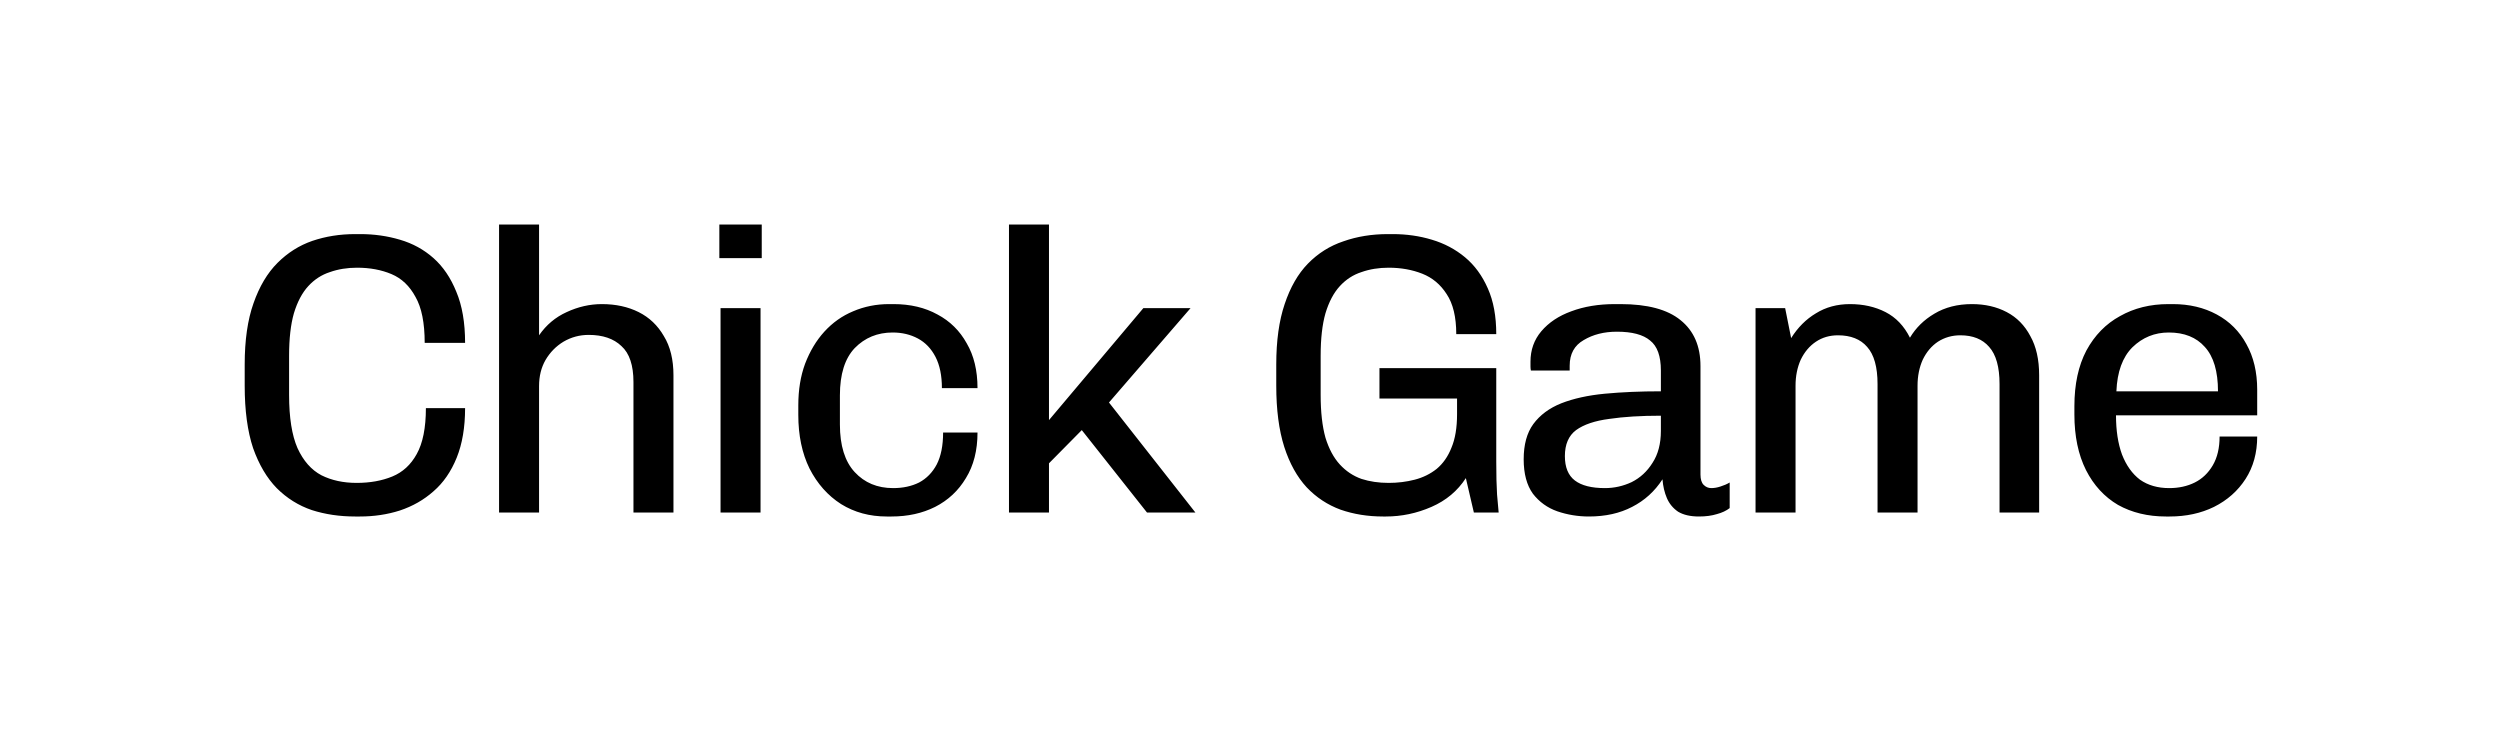
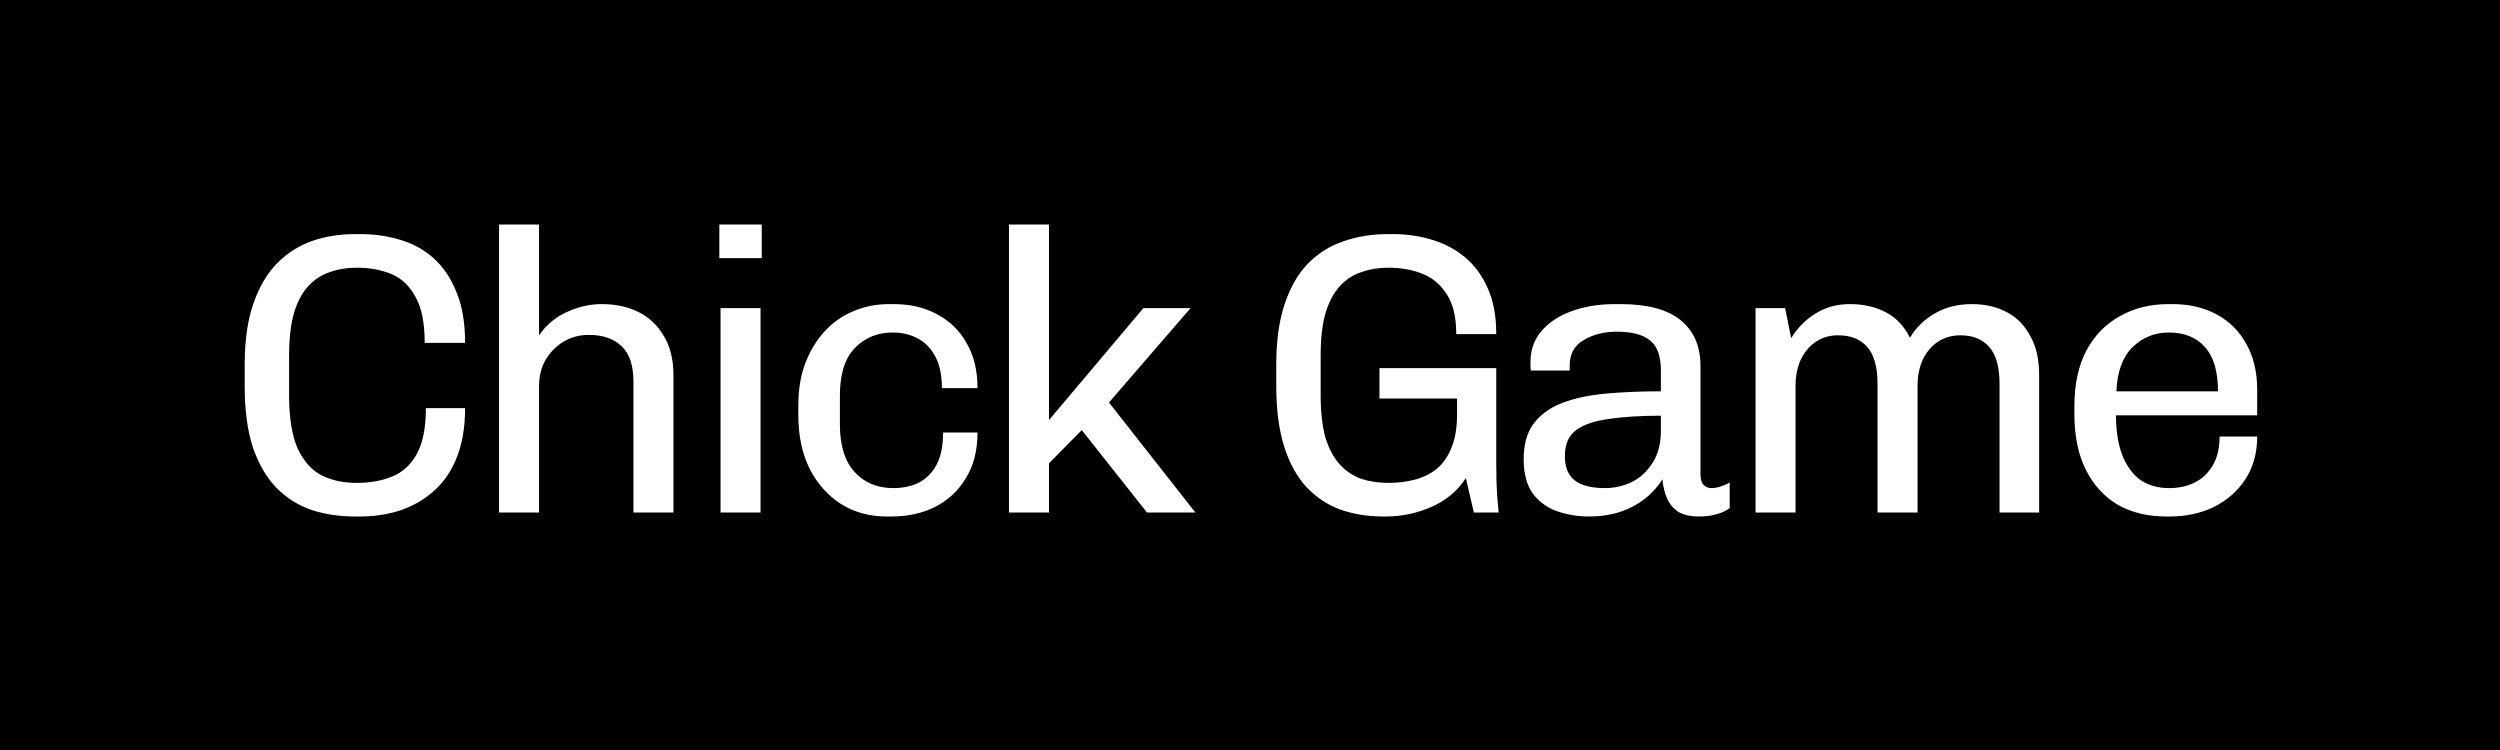
<svg xmlns="http://www.w3.org/2000/svg" width="400" height="120" viewBox="0 0 400 120" fill="none">
-   <rect width="400" height="120" fill="white" />
-   <path d="M56.815 82.64C54.34 82.64 52.036 82.299 49.903 81.616C47.769 80.891 45.892 79.717 44.271 78.096C42.692 76.475 41.433 74.341 40.495 71.696C39.599 69.008 39.151 65.68 39.151 61.712V58.32C39.151 54.437 39.62 51.173 40.559 48.528C41.497 45.84 42.777 43.685 44.399 42.064C46.02 40.443 47.876 39.269 49.967 38.544C52.1 37.819 54.383 37.456 56.815 37.456H57.647C59.865 37.456 61.977 37.755 63.983 38.352C66.031 38.949 67.823 39.931 69.359 41.296C70.895 42.661 72.111 44.453 73.007 46.672C73.945 48.891 74.415 51.621 74.415 54.864H67.951C67.951 51.664 67.46 49.211 66.479 47.504C65.54 45.755 64.26 44.539 62.639 43.856C61.017 43.173 59.183 42.832 57.135 42.832C55.556 42.832 54.105 43.067 52.783 43.536C51.46 43.963 50.308 44.709 49.327 45.776C48.345 46.843 47.577 48.293 47.023 50.128C46.511 51.92 46.255 54.181 46.255 56.912V63.184C46.255 66.811 46.703 69.648 47.599 71.696C48.537 73.744 49.817 75.195 51.439 76.048C53.06 76.859 54.937 77.264 57.071 77.264C59.204 77.264 61.103 76.923 62.767 76.24C64.431 75.557 65.732 74.363 66.671 72.656C67.652 70.907 68.143 68.453 68.143 65.296H74.415C74.415 68.368 73.967 71.013 73.071 73.232C72.175 75.451 70.937 77.243 69.359 78.608C67.823 79.973 66.031 80.997 63.983 81.68C61.977 82.32 59.844 82.64 57.583 82.64H56.815ZM79.85 82V35.92H86.25V53.648C87.402 51.984 88.874 50.747 90.666 49.936C92.5 49.083 94.378 48.656 96.298 48.656C98.516 48.656 100.479 49.083 102.186 49.936C103.892 50.789 105.236 52.069 106.218 53.776C107.242 55.44 107.754 57.531 107.754 60.048V82H101.354V61.136C101.354 58.448 100.714 56.528 99.434 55.376C98.196 54.181 96.447 53.584 94.186 53.584C92.735 53.584 91.391 53.947 90.154 54.672C88.959 55.397 87.999 56.379 87.274 57.616C86.591 58.811 86.25 60.197 86.25 61.776V82H79.85ZM115.287 82V49.296H121.687V82H115.287ZM115.095 41.296V35.92H121.879V41.296H115.095ZM141.873 82.64C139.143 82.64 136.711 81.979 134.577 80.656C132.444 79.291 130.759 77.392 129.521 74.96C128.327 72.528 127.729 69.669 127.729 66.384V64.848C127.729 62.373 128.092 60.155 128.817 58.192C129.585 56.187 130.609 54.48 131.889 53.072C133.212 51.621 134.748 50.533 136.497 49.808C138.289 49.04 140.209 48.656 142.257 48.656H142.961C145.649 48.656 147.996 49.211 150.001 50.32C152.007 51.387 153.564 52.923 154.673 54.928C155.825 56.891 156.401 59.28 156.401 62.096H150.705C150.705 60.091 150.364 58.427 149.681 57.104C148.999 55.781 148.06 54.8 146.865 54.16C145.671 53.52 144.327 53.2 142.833 53.2C140.401 53.2 138.375 54.032 136.753 55.696C135.175 57.36 134.385 59.877 134.385 63.248V67.92C134.385 71.291 135.175 73.829 136.753 75.536C138.332 77.243 140.38 78.096 142.897 78.096C144.476 78.096 145.863 77.797 147.057 77.2C148.252 76.56 149.191 75.6 149.873 74.32C150.556 72.997 150.897 71.291 150.897 69.2H156.401C156.401 72.059 155.783 74.491 154.545 76.496C153.351 78.501 151.708 80.037 149.617 81.104C147.569 82.128 145.244 82.64 142.641 82.64H141.873ZM161.437 82V35.92H167.837V67.216L182.941 49.296H190.493L177.437 64.4L191.261 82H183.517L173.085 68.816L167.837 74.128V82H161.437ZM221.289 82.64C218.857 82.64 216.595 82.277 214.505 81.552C212.414 80.784 210.601 79.589 209.065 77.968C207.529 76.304 206.334 74.149 205.481 71.504C204.627 68.816 204.201 65.552 204.201 61.712V58.32C204.201 54.523 204.649 51.301 205.545 48.656C206.441 45.968 207.678 43.813 209.257 42.192C210.878 40.528 212.777 39.333 214.953 38.608C217.129 37.84 219.497 37.456 222.057 37.456H222.825C225.043 37.456 227.134 37.755 229.097 38.352C231.102 38.949 232.873 39.888 234.409 41.168C235.945 42.448 237.161 44.112 238.057 46.16C238.953 48.165 239.401 50.597 239.401 53.456H233.001C233.001 50.725 232.489 48.592 231.465 47.056C230.483 45.52 229.182 44.432 227.561 43.792C225.939 43.152 224.147 42.832 222.185 42.832C220.606 42.832 219.155 43.067 217.833 43.536C216.51 43.963 215.358 44.709 214.377 45.776C213.395 46.843 212.627 48.293 212.073 50.128C211.561 51.92 211.305 54.181 211.305 56.912V63.184C211.305 65.915 211.561 68.197 212.073 70.032C212.627 71.824 213.395 73.253 214.377 74.32C215.358 75.387 216.51 76.155 217.833 76.624C219.155 77.051 220.606 77.264 222.185 77.264C223.635 77.264 225.022 77.093 226.345 76.752C227.667 76.411 228.841 75.835 229.865 75.024C230.889 74.171 231.678 73.04 232.233 71.632C232.83 70.224 233.129 68.432 233.129 66.256V63.76H220.713V58.896H239.401V73.872C239.401 76.005 239.443 77.755 239.529 79.12C239.657 80.485 239.742 81.445 239.785 82H235.817L234.537 76.496C233.214 78.544 231.379 80.08 229.033 81.104C226.686 82.128 224.254 82.64 221.737 82.64H221.289ZM254.221 82.64C252.472 82.64 250.787 82.363 249.165 81.808C247.587 81.253 246.285 80.315 245.261 78.992C244.28 77.627 243.789 75.792 243.789 73.488C243.789 71.141 244.301 69.264 245.325 67.856C246.392 66.405 247.885 65.296 249.805 64.528C251.768 63.76 254.093 63.248 256.781 62.992C259.512 62.736 262.499 62.608 265.741 62.608V59.28C265.741 56.976 265.165 55.376 264.013 54.48C262.904 53.541 261.133 53.072 258.701 53.072C256.653 53.072 254.883 53.52 253.389 54.416C251.896 55.269 251.149 56.635 251.149 58.512V59.28H244.941C244.899 59.067 244.877 58.853 244.877 58.64C244.877 58.384 244.877 58.128 244.877 57.872C244.877 55.995 245.453 54.373 246.605 53.008C247.8 51.6 249.4 50.533 251.405 49.808C253.453 49.04 255.779 48.656 258.381 48.656H259.277C263.587 48.656 266.787 49.509 268.877 51.216C271.011 52.923 272.077 55.376 272.077 58.576V75.92C272.077 76.688 272.248 77.243 272.589 77.584C272.931 77.925 273.336 78.096 273.805 78.096C274.275 78.096 274.765 78.011 275.277 77.84C275.832 77.669 276.323 77.456 276.749 77.2V81.296C276.195 81.723 275.512 82.043 274.701 82.256C273.891 82.512 272.931 82.64 271.821 82.64C270.456 82.64 269.347 82.384 268.493 81.872C267.683 81.317 267.085 80.592 266.701 79.696C266.317 78.8 266.083 77.797 265.997 76.688C264.76 78.608 263.139 80.08 261.133 81.104C259.171 82.128 256.867 82.64 254.221 82.64ZM256.781 78.096C258.275 78.096 259.704 77.776 261.069 77.136C262.435 76.453 263.544 75.429 264.397 74.064C265.293 72.699 265.741 70.992 265.741 68.944V66.512C262.541 66.512 259.789 66.683 257.485 67.024C255.181 67.323 253.411 67.92 252.173 68.816C250.979 69.712 250.381 71.099 250.381 72.976C250.381 74.768 250.915 76.069 251.981 76.88C253.048 77.691 254.648 78.096 256.781 78.096ZM280.887 82V49.296H285.623L286.583 54.096C287.65 52.389 288.973 51.067 290.551 50.128C292.13 49.147 293.943 48.656 295.991 48.656C298.125 48.656 300.023 49.083 301.687 49.936C303.351 50.789 304.653 52.155 305.591 54.032C306.53 52.453 307.831 51.173 309.495 50.192C311.202 49.168 313.207 48.656 315.511 48.656C317.602 48.656 319.458 49.083 321.079 49.936C322.701 50.789 323.959 52.069 324.855 53.776C325.794 55.44 326.263 57.531 326.263 60.048V82H319.927V61.456C319.927 58.725 319.373 56.741 318.263 55.504C317.197 54.267 315.661 53.648 313.655 53.648C312.333 53.648 311.138 53.989 310.071 54.672C309.047 55.355 308.237 56.315 307.639 57.552C307.085 58.789 306.807 60.176 306.807 61.712V82H300.407V61.456C300.407 58.725 299.853 56.741 298.743 55.504C297.677 54.267 296.119 53.648 294.071 53.648C292.749 53.648 291.575 53.989 290.551 54.672C289.527 55.355 288.717 56.315 288.119 57.552C287.565 58.789 287.287 60.176 287.287 61.712V82H280.887ZM346.559 82.64C343.657 82.64 341.097 82.021 338.879 80.784C336.703 79.504 334.996 77.648 333.759 75.216C332.521 72.741 331.903 69.776 331.903 66.32V64.976C331.903 61.477 332.543 58.512 333.823 56.08C335.145 53.648 336.937 51.813 339.199 50.576C341.46 49.296 344.041 48.656 346.943 48.656H347.647C350.292 48.656 352.639 49.211 354.687 50.32C356.735 51.429 358.313 53.008 359.423 55.056C360.575 57.104 361.151 59.536 361.151 62.352V66.448H338.559C338.559 68.88 338.879 70.971 339.519 72.72C340.201 74.469 341.161 75.813 342.399 76.752C343.679 77.648 345.236 78.096 347.071 78.096C348.607 78.096 349.972 77.797 351.167 77.2C352.361 76.603 353.321 75.685 354.047 74.448C354.772 73.211 355.135 71.675 355.135 69.84H361.151C361.151 72.443 360.532 74.704 359.295 76.624C358.057 78.544 356.372 80.037 354.239 81.104C352.148 82.128 349.78 82.64 347.135 82.64H346.559ZM338.623 62.608H354.879C354.879 59.408 354.175 57.04 352.767 55.504C351.401 53.968 349.481 53.2 347.007 53.2C344.745 53.2 342.804 53.989 341.183 55.568C339.604 57.147 338.751 59.493 338.623 62.608Z" fill="black" />
+   <rect width="400" height="120" fill="black" />
+   <path d="M56.815 82.64C54.34 82.64 52.036 82.299 49.903 81.616C47.769 80.891 45.892 79.717 44.271 78.096C42.692 76.475 41.433 74.341 40.495 71.696C39.599 69.008 39.151 65.68 39.151 61.712V58.32C39.151 54.437 39.62 51.173 40.559 48.528C41.497 45.84 42.777 43.685 44.399 42.064C46.02 40.443 47.876 39.269 49.967 38.544C52.1 37.819 54.383 37.456 56.815 37.456H57.647C59.865 37.456 61.977 37.755 63.983 38.352C66.031 38.949 67.823 39.931 69.359 41.296C70.895 42.661 72.111 44.453 73.007 46.672C73.945 48.891 74.415 51.621 74.415 54.864H67.951C67.951 51.664 67.46 49.211 66.479 47.504C65.54 45.755 64.26 44.539 62.639 43.856C61.017 43.173 59.183 42.832 57.135 42.832C55.556 42.832 54.105 43.067 52.783 43.536C51.46 43.963 50.308 44.709 49.327 45.776C48.345 46.843 47.577 48.293 47.023 50.128C46.511 51.92 46.255 54.181 46.255 56.912V63.184C46.255 66.811 46.703 69.648 47.599 71.696C48.537 73.744 49.817 75.195 51.439 76.048C53.06 76.859 54.937 77.264 57.071 77.264C59.204 77.264 61.103 76.923 62.767 76.24C64.431 75.557 65.732 74.363 66.671 72.656C67.652 70.907 68.143 68.453 68.143 65.296H74.415C74.415 68.368 73.967 71.013 73.071 73.232C72.175 75.451 70.937 77.243 69.359 78.608C67.823 79.973 66.031 80.997 63.983 81.68C61.977 82.32 59.844 82.64 57.583 82.64H56.815ZM79.85 82V35.92H86.25V53.648C87.402 51.984 88.874 50.747 90.666 49.936C92.5 49.083 94.378 48.656 96.298 48.656C98.516 48.656 100.479 49.083 102.186 49.936C103.892 50.789 105.236 52.069 106.218 53.776C107.242 55.44 107.754 57.531 107.754 60.048V82H101.354V61.136C101.354 58.448 100.714 56.528 99.434 55.376C98.196 54.181 96.447 53.584 94.186 53.584C92.735 53.584 91.391 53.947 90.154 54.672C88.959 55.397 87.999 56.379 87.274 57.616C86.591 58.811 86.25 60.197 86.25 61.776V82H79.85ZM115.287 82V49.296H121.687V82H115.287ZM115.095 41.296V35.92H121.879V41.296H115.095ZM141.873 82.64C139.143 82.64 136.711 81.979 134.577 80.656C132.444 79.291 130.759 77.392 129.521 74.96C128.327 72.528 127.729 69.669 127.729 66.384V64.848C127.729 62.373 128.092 60.155 128.817 58.192C129.585 56.187 130.609 54.48 131.889 53.072C133.212 51.621 134.748 50.533 136.497 49.808C138.289 49.04 140.209 48.656 142.257 48.656H142.961C145.649 48.656 147.996 49.211 150.001 50.32C152.007 51.387 153.564 52.923 154.673 54.928C155.825 56.891 156.401 59.28 156.401 62.096H150.705C150.705 60.091 150.364 58.427 149.681 57.104C148.999 55.781 148.06 54.8 146.865 54.16C145.671 53.52 144.327 53.2 142.833 53.2C140.401 53.2 138.375 54.032 136.753 55.696C135.175 57.36 134.385 59.877 134.385 63.248V67.92C134.385 71.291 135.175 73.829 136.753 75.536C138.332 77.243 140.38 78.096 142.897 78.096C144.476 78.096 145.863 77.797 147.057 77.2C148.252 76.56 149.191 75.6 149.873 74.32C150.556 72.997 150.897 71.291 150.897 69.2H156.401C156.401 72.059 155.783 74.491 154.545 76.496C153.351 78.501 151.708 80.037 149.617 81.104C147.569 82.128 145.244 82.64 142.641 82.64H141.873ZM161.437 82V35.92H167.837V67.216L182.941 49.296H190.493L177.437 64.4L191.261 82H183.517L173.085 68.816L167.837 74.128V82H161.437ZM221.289 82.64C218.857 82.64 216.595 82.277 214.505 81.552C212.414 80.784 210.601 79.589 209.065 77.968C207.529 76.304 206.334 74.149 205.481 71.504C204.627 68.816 204.201 65.552 204.201 61.712V58.32C204.201 54.523 204.649 51.301 205.545 48.656C206.441 45.968 207.678 43.813 209.257 42.192C210.878 40.528 212.777 39.333 214.953 38.608C217.129 37.84 219.497 37.456 222.057 37.456H222.825C225.043 37.456 227.134 37.755 229.097 38.352C231.102 38.949 232.873 39.888 234.409 41.168C235.945 42.448 237.161 44.112 238.057 46.16C238.953 48.165 239.401 50.597 239.401 53.456H233.001C233.001 50.725 232.489 48.592 231.465 47.056C230.483 45.52 229.182 44.432 227.561 43.792C225.939 43.152 224.147 42.832 222.185 42.832C220.606 42.832 219.155 43.067 217.833 43.536C216.51 43.963 215.358 44.709 214.377 45.776C213.395 46.843 212.627 48.293 212.073 50.128C211.561 51.92 211.305 54.181 211.305 56.912V63.184C211.305 65.915 211.561 68.197 212.073 70.032C212.627 71.824 213.395 73.253 214.377 74.32C215.358 75.387 216.51 76.155 217.833 76.624C219.155 77.051 220.606 77.264 222.185 77.264C223.635 77.264 225.022 77.093 226.345 76.752C227.667 76.411 228.841 75.835 229.865 75.024C230.889 74.171 231.678 73.04 232.233 71.632C232.83 70.224 233.129 68.432 233.129 66.256V63.76H220.713V58.896H239.401V73.872C239.401 76.005 239.443 77.755 239.529 79.12C239.657 80.485 239.742 81.445 239.785 82H235.817L234.537 76.496C233.214 78.544 231.379 80.08 229.033 81.104C226.686 82.128 224.254 82.64 221.737 82.64H221.289ZM254.221 82.64C252.472 82.64 250.787 82.363 249.165 81.808C247.587 81.253 246.285 80.315 245.261 78.992C244.28 77.627 243.789 75.792 243.789 73.488C243.789 71.141 244.301 69.264 245.325 67.856C246.392 66.405 247.885 65.296 249.805 64.528C251.768 63.76 254.093 63.248 256.781 62.992C259.512 62.736 262.499 62.608 265.741 62.608V59.28C265.741 56.976 265.165 55.376 264.013 54.48C262.904 53.541 261.133 53.072 258.701 53.072C256.653 53.072 254.883 53.52 253.389 54.416C251.896 55.269 251.149 56.635 251.149 58.512V59.28H244.941C244.899 59.067 244.877 58.853 244.877 58.64C244.877 58.384 244.877 58.128 244.877 57.872C244.877 55.995 245.453 54.373 246.605 53.008C247.8 51.6 249.4 50.533 251.405 49.808C253.453 49.04 255.779 48.656 258.381 48.656H259.277C263.587 48.656 266.787 49.509 268.877 51.216C271.011 52.923 272.077 55.376 272.077 58.576V75.92C272.077 76.688 272.248 77.243 272.589 77.584C272.931 77.925 273.336 78.096 273.805 78.096C274.275 78.096 274.765 78.011 275.277 77.84C275.832 77.669 276.323 77.456 276.749 77.2V81.296C276.195 81.723 275.512 82.043 274.701 82.256C273.891 82.512 272.931 82.64 271.821 82.64C270.456 82.64 269.347 82.384 268.493 81.872C267.683 81.317 267.085 80.592 266.701 79.696C266.317 78.8 266.083 77.797 265.997 76.688C264.76 78.608 263.139 80.08 261.133 81.104C259.171 82.128 256.867 82.64 254.221 82.64ZM256.781 78.096C258.275 78.096 259.704 77.776 261.069 77.136C262.435 76.453 263.544 75.429 264.397 74.064C265.293 72.699 265.741 70.992 265.741 68.944V66.512C262.541 66.512 259.789 66.683 257.485 67.024C255.181 67.323 253.411 67.92 252.173 68.816C250.979 69.712 250.381 71.099 250.381 72.976C250.381 74.768 250.915 76.069 251.981 76.88C253.048 77.691 254.648 78.096 256.781 78.096ZM280.887 82V49.296H285.623L286.583 54.096C287.65 52.389 288.973 51.067 290.551 50.128C292.13 49.147 293.943 48.656 295.991 48.656C298.125 48.656 300.023 49.083 301.687 49.936C303.351 50.789 304.653 52.155 305.591 54.032C306.53 52.453 307.831 51.173 309.495 50.192C311.202 49.168 313.207 48.656 315.511 48.656C317.602 48.656 319.458 49.083 321.079 49.936C322.701 50.789 323.959 52.069 324.855 53.776C325.794 55.44 326.263 57.531 326.263 60.048V82H319.927V61.456C319.927 58.725 319.373 56.741 318.263 55.504C317.197 54.267 315.661 53.648 313.655 53.648C312.333 53.648 311.138 53.989 310.071 54.672C309.047 55.355 308.237 56.315 307.639 57.552C307.085 58.789 306.807 60.176 306.807 61.712V82H300.407V61.456C300.407 58.725 299.853 56.741 298.743 55.504C297.677 54.267 296.119 53.648 294.071 53.648C292.749 53.648 291.575 53.989 290.551 54.672C289.527 55.355 288.717 56.315 288.119 57.552C287.565 58.789 287.287 60.176 287.287 61.712V82H280.887ZM346.559 82.64C343.657 82.64 341.097 82.021 338.879 80.784C336.703 79.504 334.996 77.648 333.759 75.216C332.521 72.741 331.903 69.776 331.903 66.32V64.976C331.903 61.477 332.543 58.512 333.823 56.08C335.145 53.648 336.937 51.813 339.199 50.576C341.46 49.296 344.041 48.656 346.943 48.656H347.647C350.292 48.656 352.639 49.211 354.687 50.32C356.735 51.429 358.313 53.008 359.423 55.056C360.575 57.104 361.151 59.536 361.151 62.352V66.448H338.559C338.559 68.88 338.879 70.971 339.519 72.72C340.201 74.469 341.161 75.813 342.399 76.752C343.679 77.648 345.236 78.096 347.071 78.096C348.607 78.096 349.972 77.797 351.167 77.2C352.361 76.603 353.321 75.685 354.047 74.448C354.772 73.211 355.135 71.675 355.135 69.84H361.151C361.151 72.443 360.532 74.704 359.295 76.624C358.057 78.544 356.372 80.037 354.239 81.104C352.148 82.128 349.78 82.64 347.135 82.64H346.559ZM338.623 62.608H354.879C354.879 59.408 354.175 57.04 352.767 55.504C351.401 53.968 349.481 53.2 347.007 53.2C344.745 53.2 342.804 53.989 341.183 55.568C339.604 57.147 338.751 59.493 338.623 62.608Z" fill="white" />
</svg>
